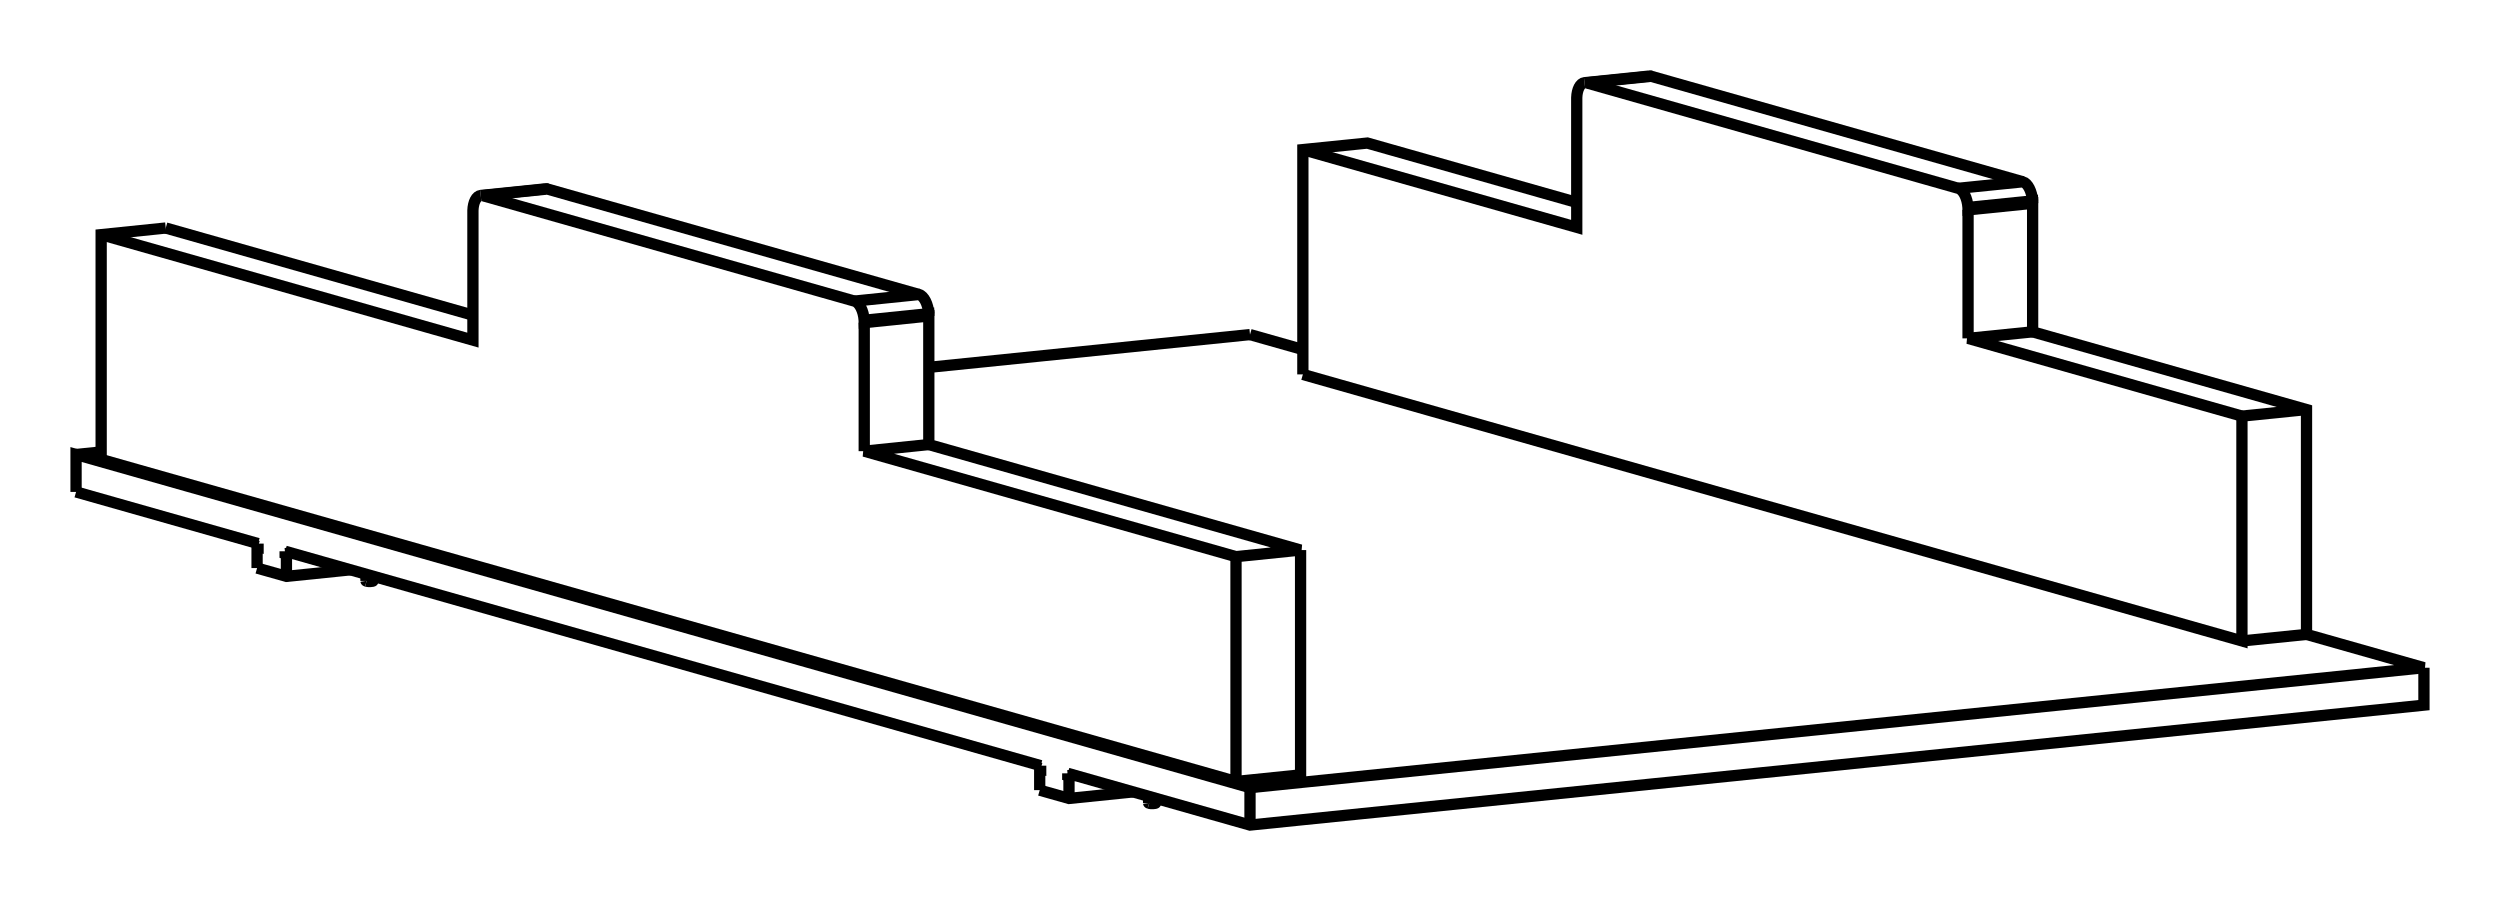
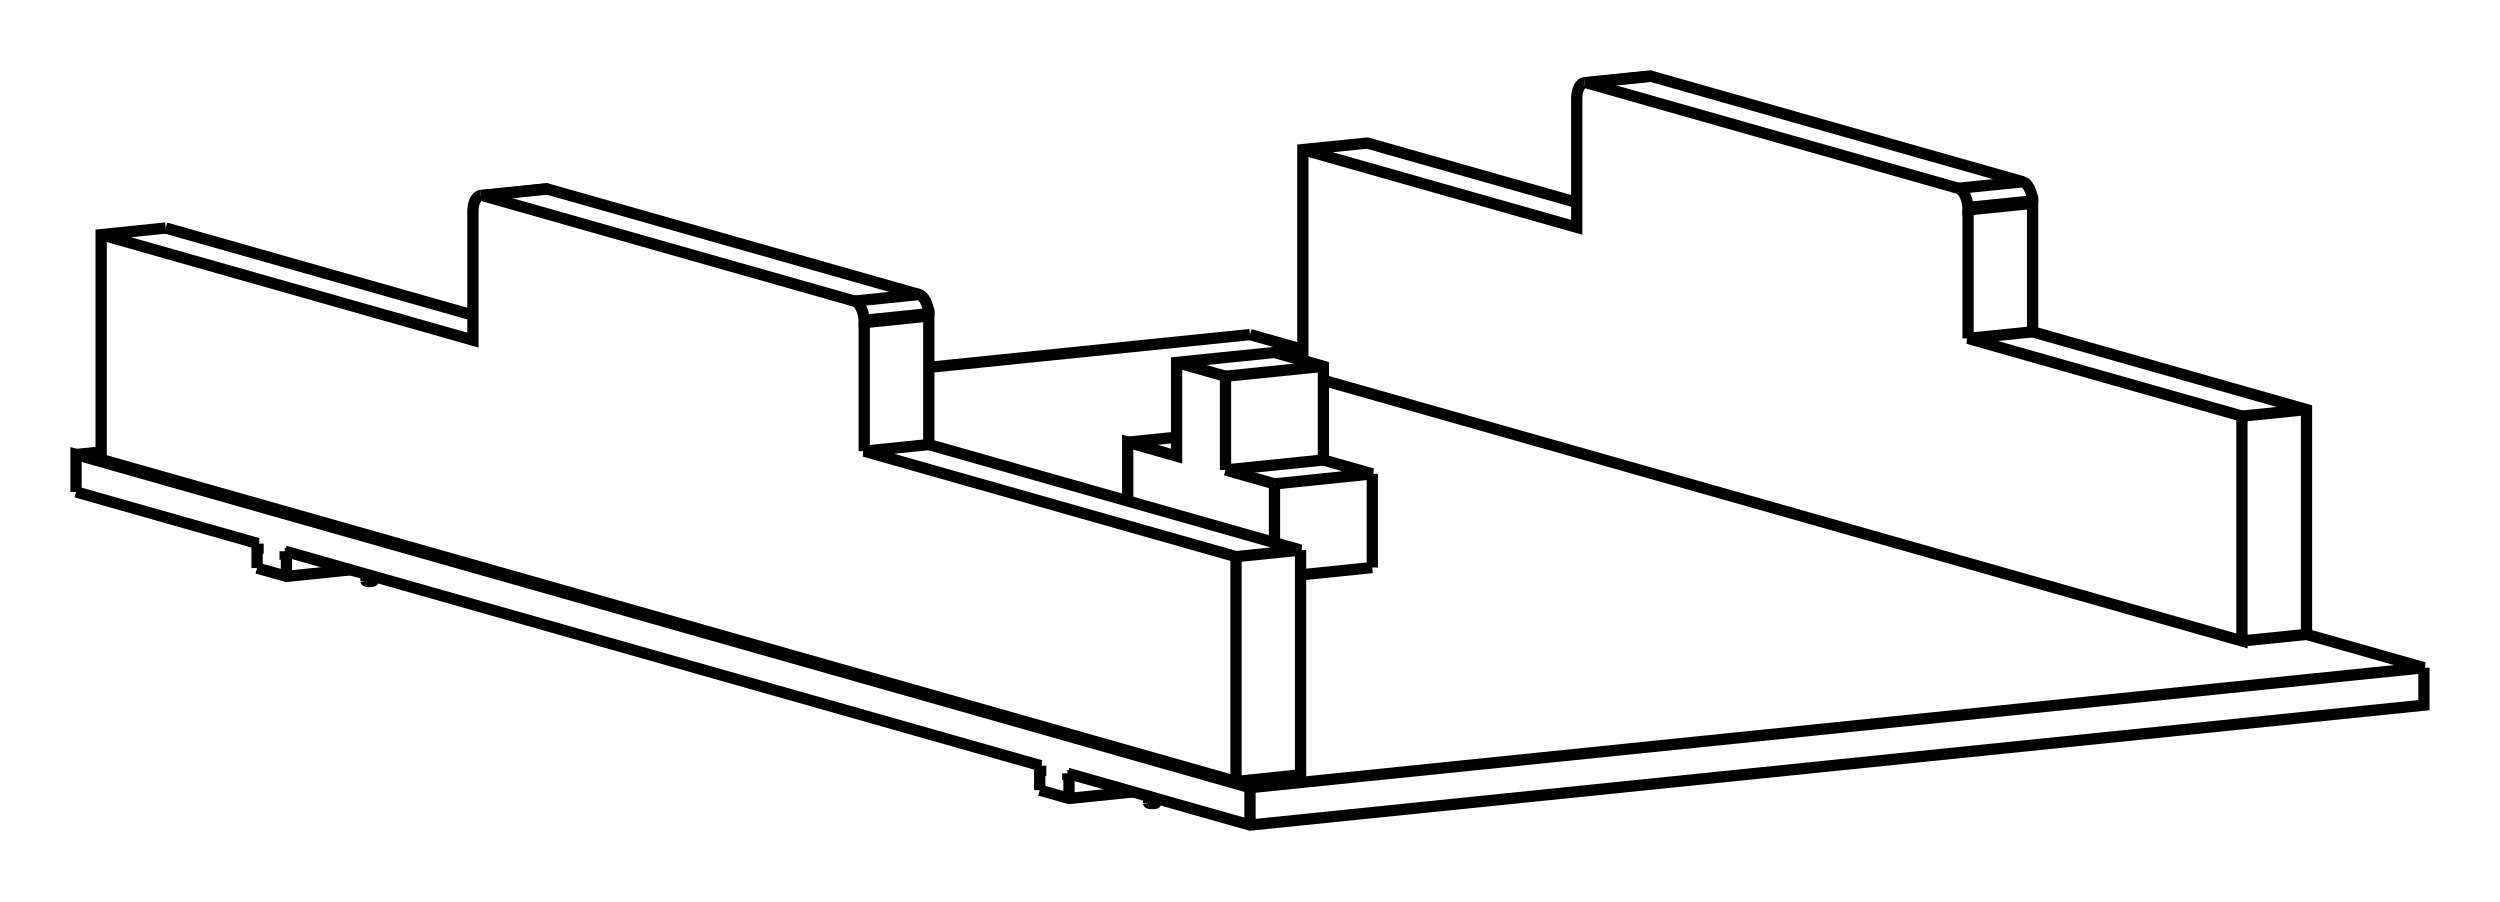
<svg xmlns="http://www.w3.org/2000/svg" version="1.1" viewBox="-16.435 -5.463 32.87 11.848" fill="none" stroke="black" stroke-width="0.6%" vector-effect="non-scaling-stroke">
  <path d="M -15.435 1.005 L -15.435 0.513 L 0 4.893 L 15.435 3.316 L 13.891 2.878 L 13.891 -0.078 L 10.29 -1.1 L 10.29 -2.79 L 9.441 -2.704 L 9.44 -2.735 A 0.25 0.127 84.167 0 0 9.312 -2.987 L 4.425 -4.374 A 0.25 0.127 84.167 0 0 4.399 -4.376 L 5.248 -4.463" />
  <path d="M 0 5.385 L 0 4.893" />
  <path d="M -2.396 4.705 L 0 5.385 L 15.435 3.808 L 15.435 3.316" />
  <path d="M -2.396 4.705 L -2.396 4.736 L -2.38 4.741 L -2.3 4.733" />
  <path d="M -2.38 5.035 L -2.38 4.741" />
  <path d="M -2.765 4.926 L -2.38 5.035 L -1.537 4.949" />
  <path d="M -2.765 4.926 L -2.765 4.636 L -2.752 4.64 L -2.752 4.604" />
  <path d="M -12.686 1.785 L -2.752 4.604" />
-   <path d="M -12.686 1.785 L -12.686 1.816 L -12.669 1.821 L -12.59 1.813" />
+   <path d="M -12.686 1.785 L -12.686 1.816 L -12.606 1.808" />
+   <path d="M -12.686 1.816 L -12.669 1.821 L -12.59 1.813" />
  <path d="M -12.669 2.115 L -12.669 1.821" />
  <path d="M -13.055 2.006 L -12.669 2.115 L -11.827 2.029" />
  <path d="M -13.055 2.006 L -13.055 1.716 L -13.042 1.72 L -13.042 1.684" />
  <path d="M -15.435 1.005 L -13.042 1.684" />
  <path d="M 0 -1.064 L -4.223 -0.633" />
  <path d="M -15.105 0.479 L -15.435 0.513" />
  <path d="M 0.695 -0.867 L 0 -1.064" />
-   <path d="M 0.695 -0.54 L 13.042 2.964 L 13.042 0.008 L 13.891 -0.078" />
+   <path d="M 0.965 -0.463 L 13.042 2.964 L 13.042 0.008 L 13.891 -0.078" />
  <path d="M 13.042 2.964 L 13.891 2.878" />
  <path d="M -15.105 0.578 L -0.184 4.812 L -0.184 1.856 L 0.665 1.769 L -4.223 0.382 L -4.223 -1.308 L -5.072 -1.221 L -5.073 -1.252 A 0.25 0.127 84.167 0 0 -5.201 -1.504 L -10.088 -2.891 A 0.25 0.127 84.167 0 0 -10.114 -2.893 L -9.265 -2.98" />
  <path d="M -0.184 4.812 L 0.665 4.725 L 0.665 1.769" />
  <path d="M -2.396 4.736 L -2.316 4.728" />
  <path d="M -2.752 4.635 L -2.765 4.636" />
-   <path d="M -12.686 1.816 L -12.606 1.808" />
  <path d="M -13.042 1.715 L -13.055 1.716" />
  <path d="M 10.29 -2.79 L 10.289 -2.822 L 9.44 -2.735" />
  <path d="M 10.289 -2.822 A 0.25 0.127 84.167 0 0 10.161 -3.073 L 9.312 -2.987" />
  <path d="M 10.161 -3.073 L 5.274 -4.46 L 4.425 -4.374" />
  <path d="M 5.274 -4.46 A 0.25 0.127 84.167 0 0 5.248 -4.463" />
-   <path d="M 4.296 -2.801 L 1.543 -3.582 L 0.695 -3.496 L 0.695 -0.54" />
+   <path d="M 4.296 -2.801 L 1.543 -3.582 L 0.695 -3.496 L 0.695 -0.724" />
  <path d="M 9.441 -1.014 L 9.441 -2.704" />
  <path d="M 4.399 -4.376 A 0.25 0.127 84.167 0 0 4.296 -4.179 L 4.296 -4.164 L 4.296 -2.474 L 0.695 -3.496" />
  <path d="M 13.042 0.008 L 9.441 -1.014 L 10.29 -1.1" />
  <path d="M -14.256 -2.465 L -15.105 -2.378 L -15.105 0.578" />
  <path d="M -5.072 0.469 L -5.072 -1.221" />
  <path d="M -10.114 -2.893 A 0.25 0.127 84.167 0 0 -10.217 -2.696 L -10.217 -2.681 L -10.217 -0.991 L -15.105 -2.378" />
  <path d="M -0.184 1.856 L -5.072 0.469 L -4.223 0.382" />
  <path d="M -4.223 -1.308 L -4.224 -1.339 L -5.073 -1.252" />
  <path d="M -4.224 -1.339 A 0.25 0.127 84.167 0 0 -4.352 -1.591 L -5.201 -1.504" />
  <path d="M -4.352 -1.591 L -9.239 -2.978 L -10.088 -2.891" />
  <path d="M -9.239 -2.978 A 0.25 0.127 84.167 0 0 -9.265 -2.98" />
  <path d="M -10.217 -1.319 L -14.256 -2.465" />
  <path d="M -1.326 5.099 A 0.047 0.008 180 0 0 -1.239 5.095" />
  <path d="M -1.333 5.095 A 0.047 0.008 180 0 0 -1.326 5.099" />
  <path d="M -11.616 2.179 A 0.047 0.008 180 0 0 -11.529 2.175" />
  <path d="M -11.623 2.175 A 0.047 0.008 180 0 0 -11.616 2.179" />
+   <path d="M -0.322 0.716 L 0.965 0.585 L 0.965 -0.647 L 0.322 -0.829 L -0.965 -0.698 L -0.965 0.534 L -1.608 0.351 L -1.608 1.124" />
+   <path d="M -0.322 0.716 L -0.322 -0.516 L -0.965 -0.698" />
+   <path d="M 0.965 -0.647 L -0.322 -0.516" />
+   <path d="M 0.322 0.899 L 1.608 0.767 L 0.965 0.585" />
+   <path d="M 0.322 0.899 L -0.322 0.716" />
+   <path d="M 1.608 1.999 L 1.608 0.767" />
+   <path d="M 0.665 2.095 L 1.608 1.999" />
+   <path d="M 0.322 1.672 L 0.322 0.899" />
+   <path d="M -0.965 0.285 L -1.608 0.351" />
  <path d="M -1.333 5.007 L -1.333 5.095" />
  <path d="M -1.239 5.034 L -1.239 5.095" />
  <path d="M -11.623 2.087 L -11.623 2.175" />
  <path d="M -11.529 2.114 L -11.529 2.175" />
</svg>
